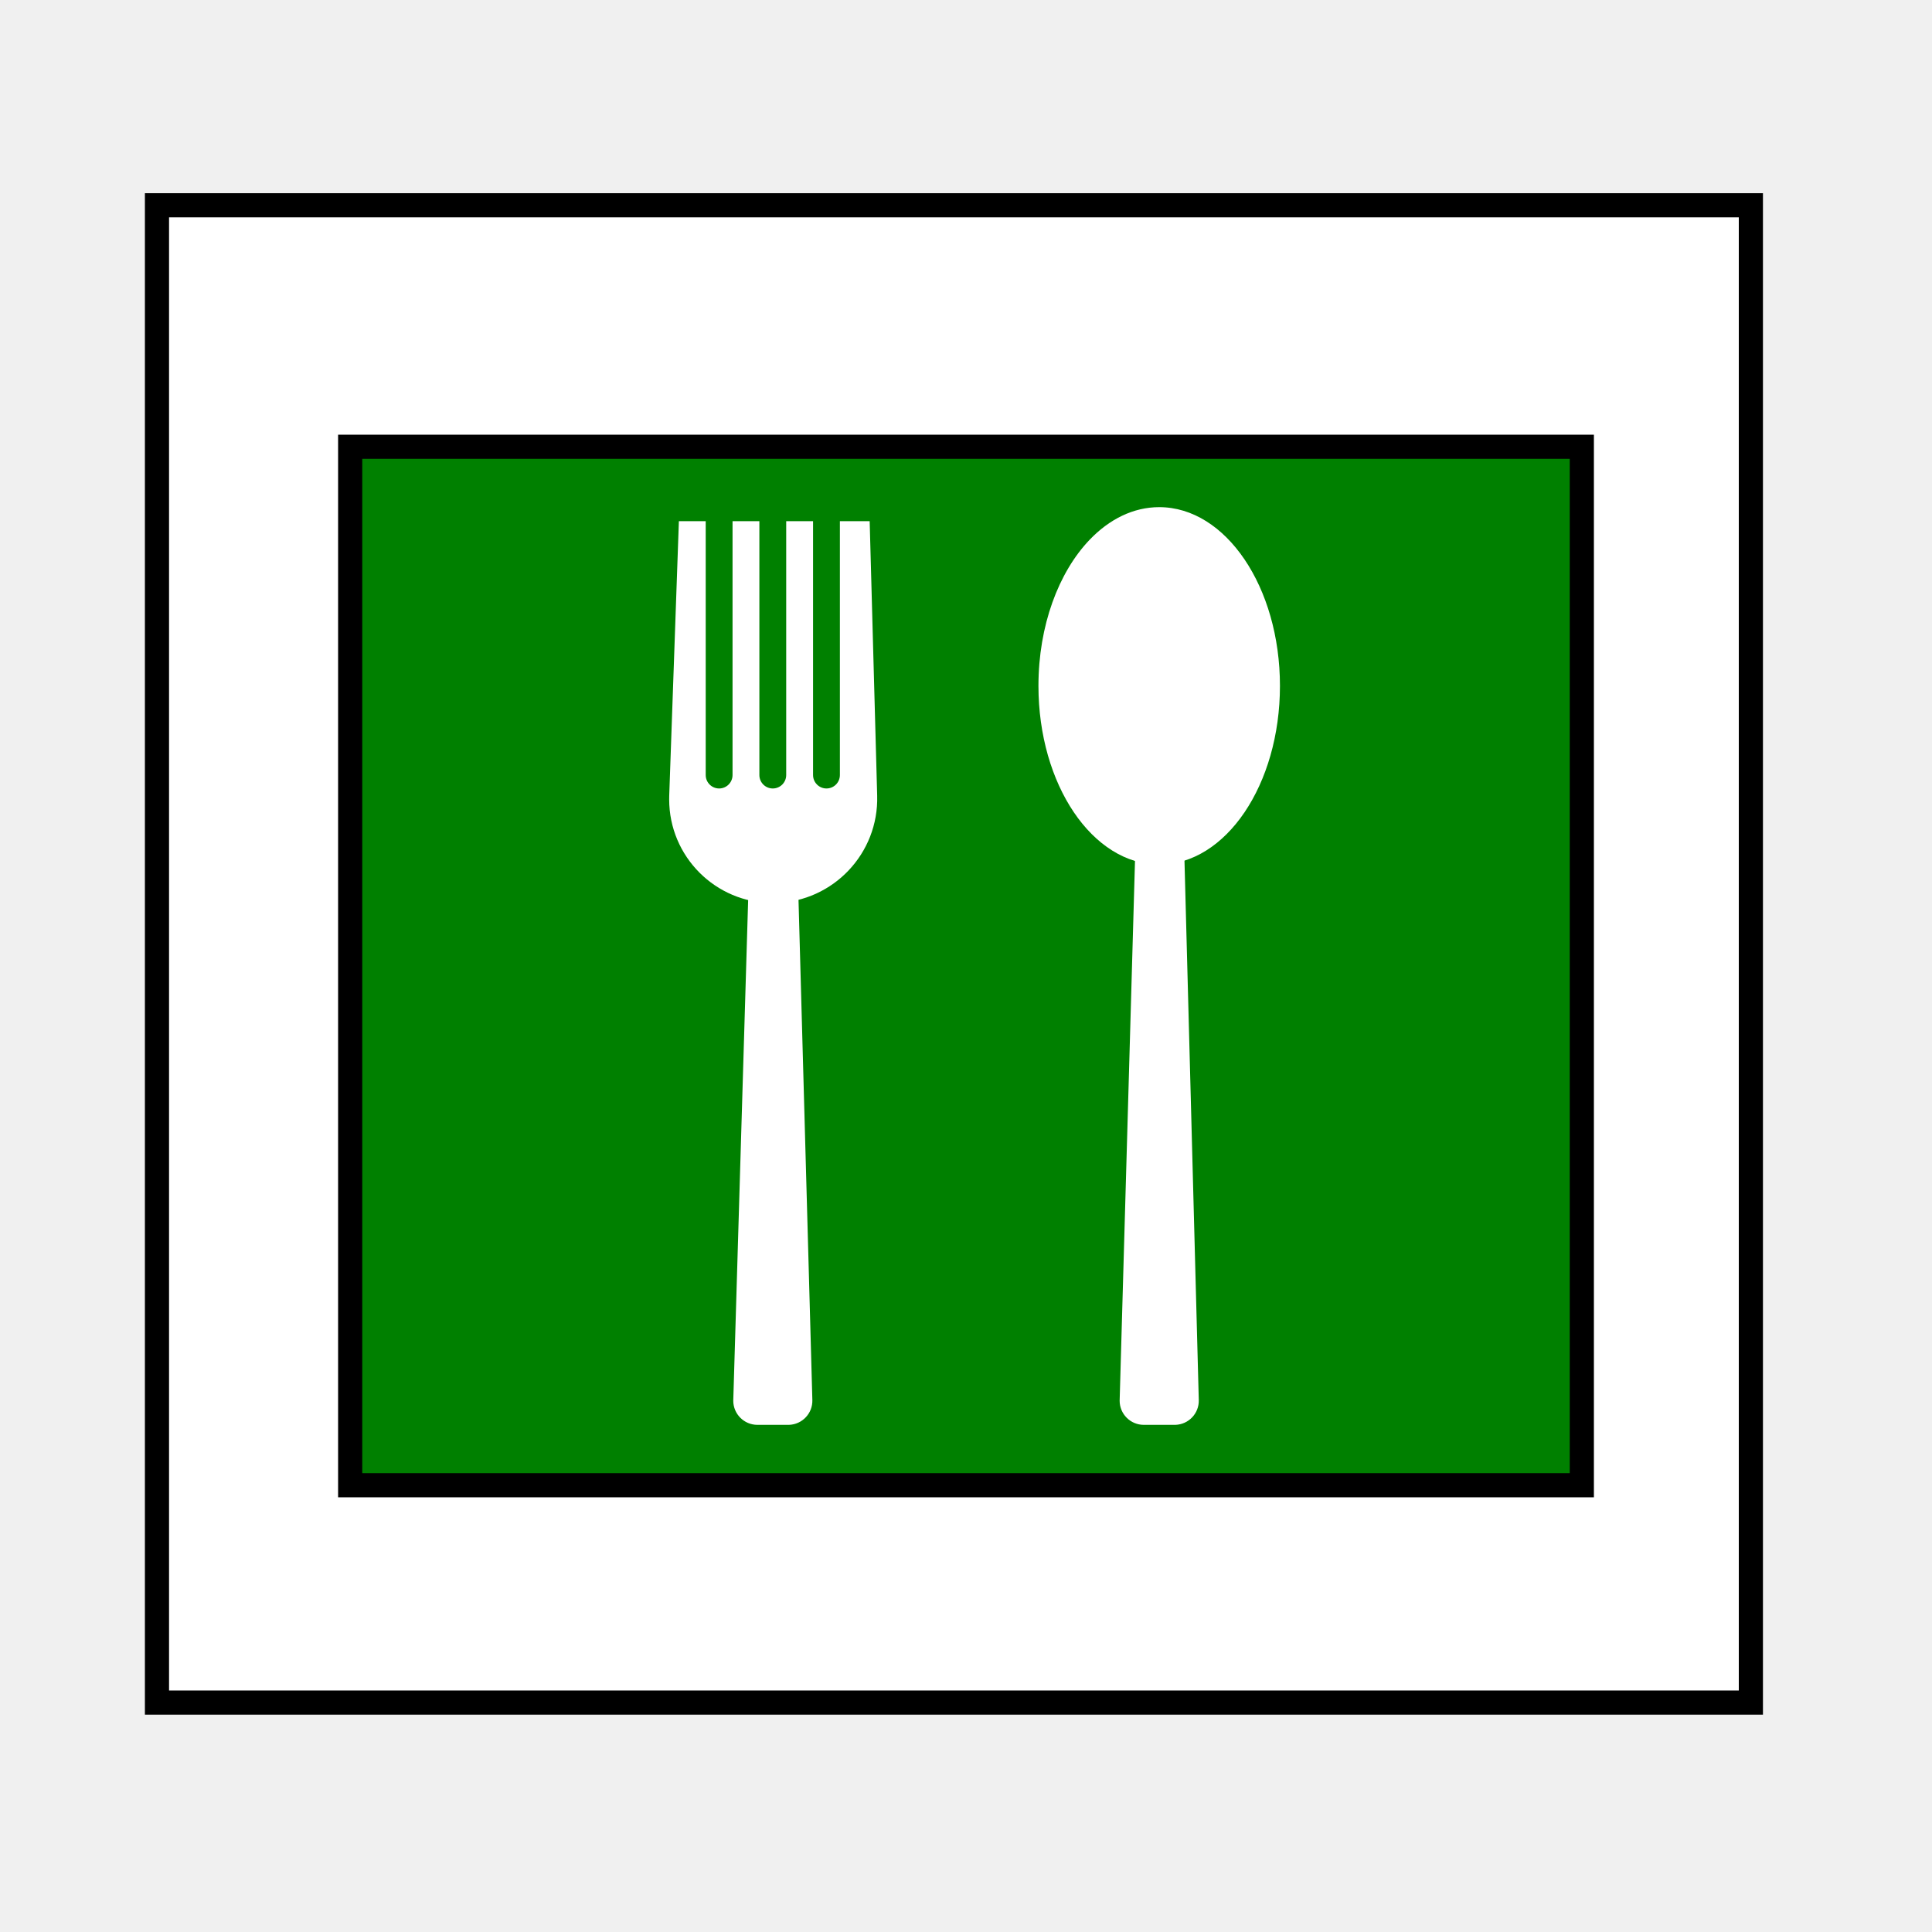
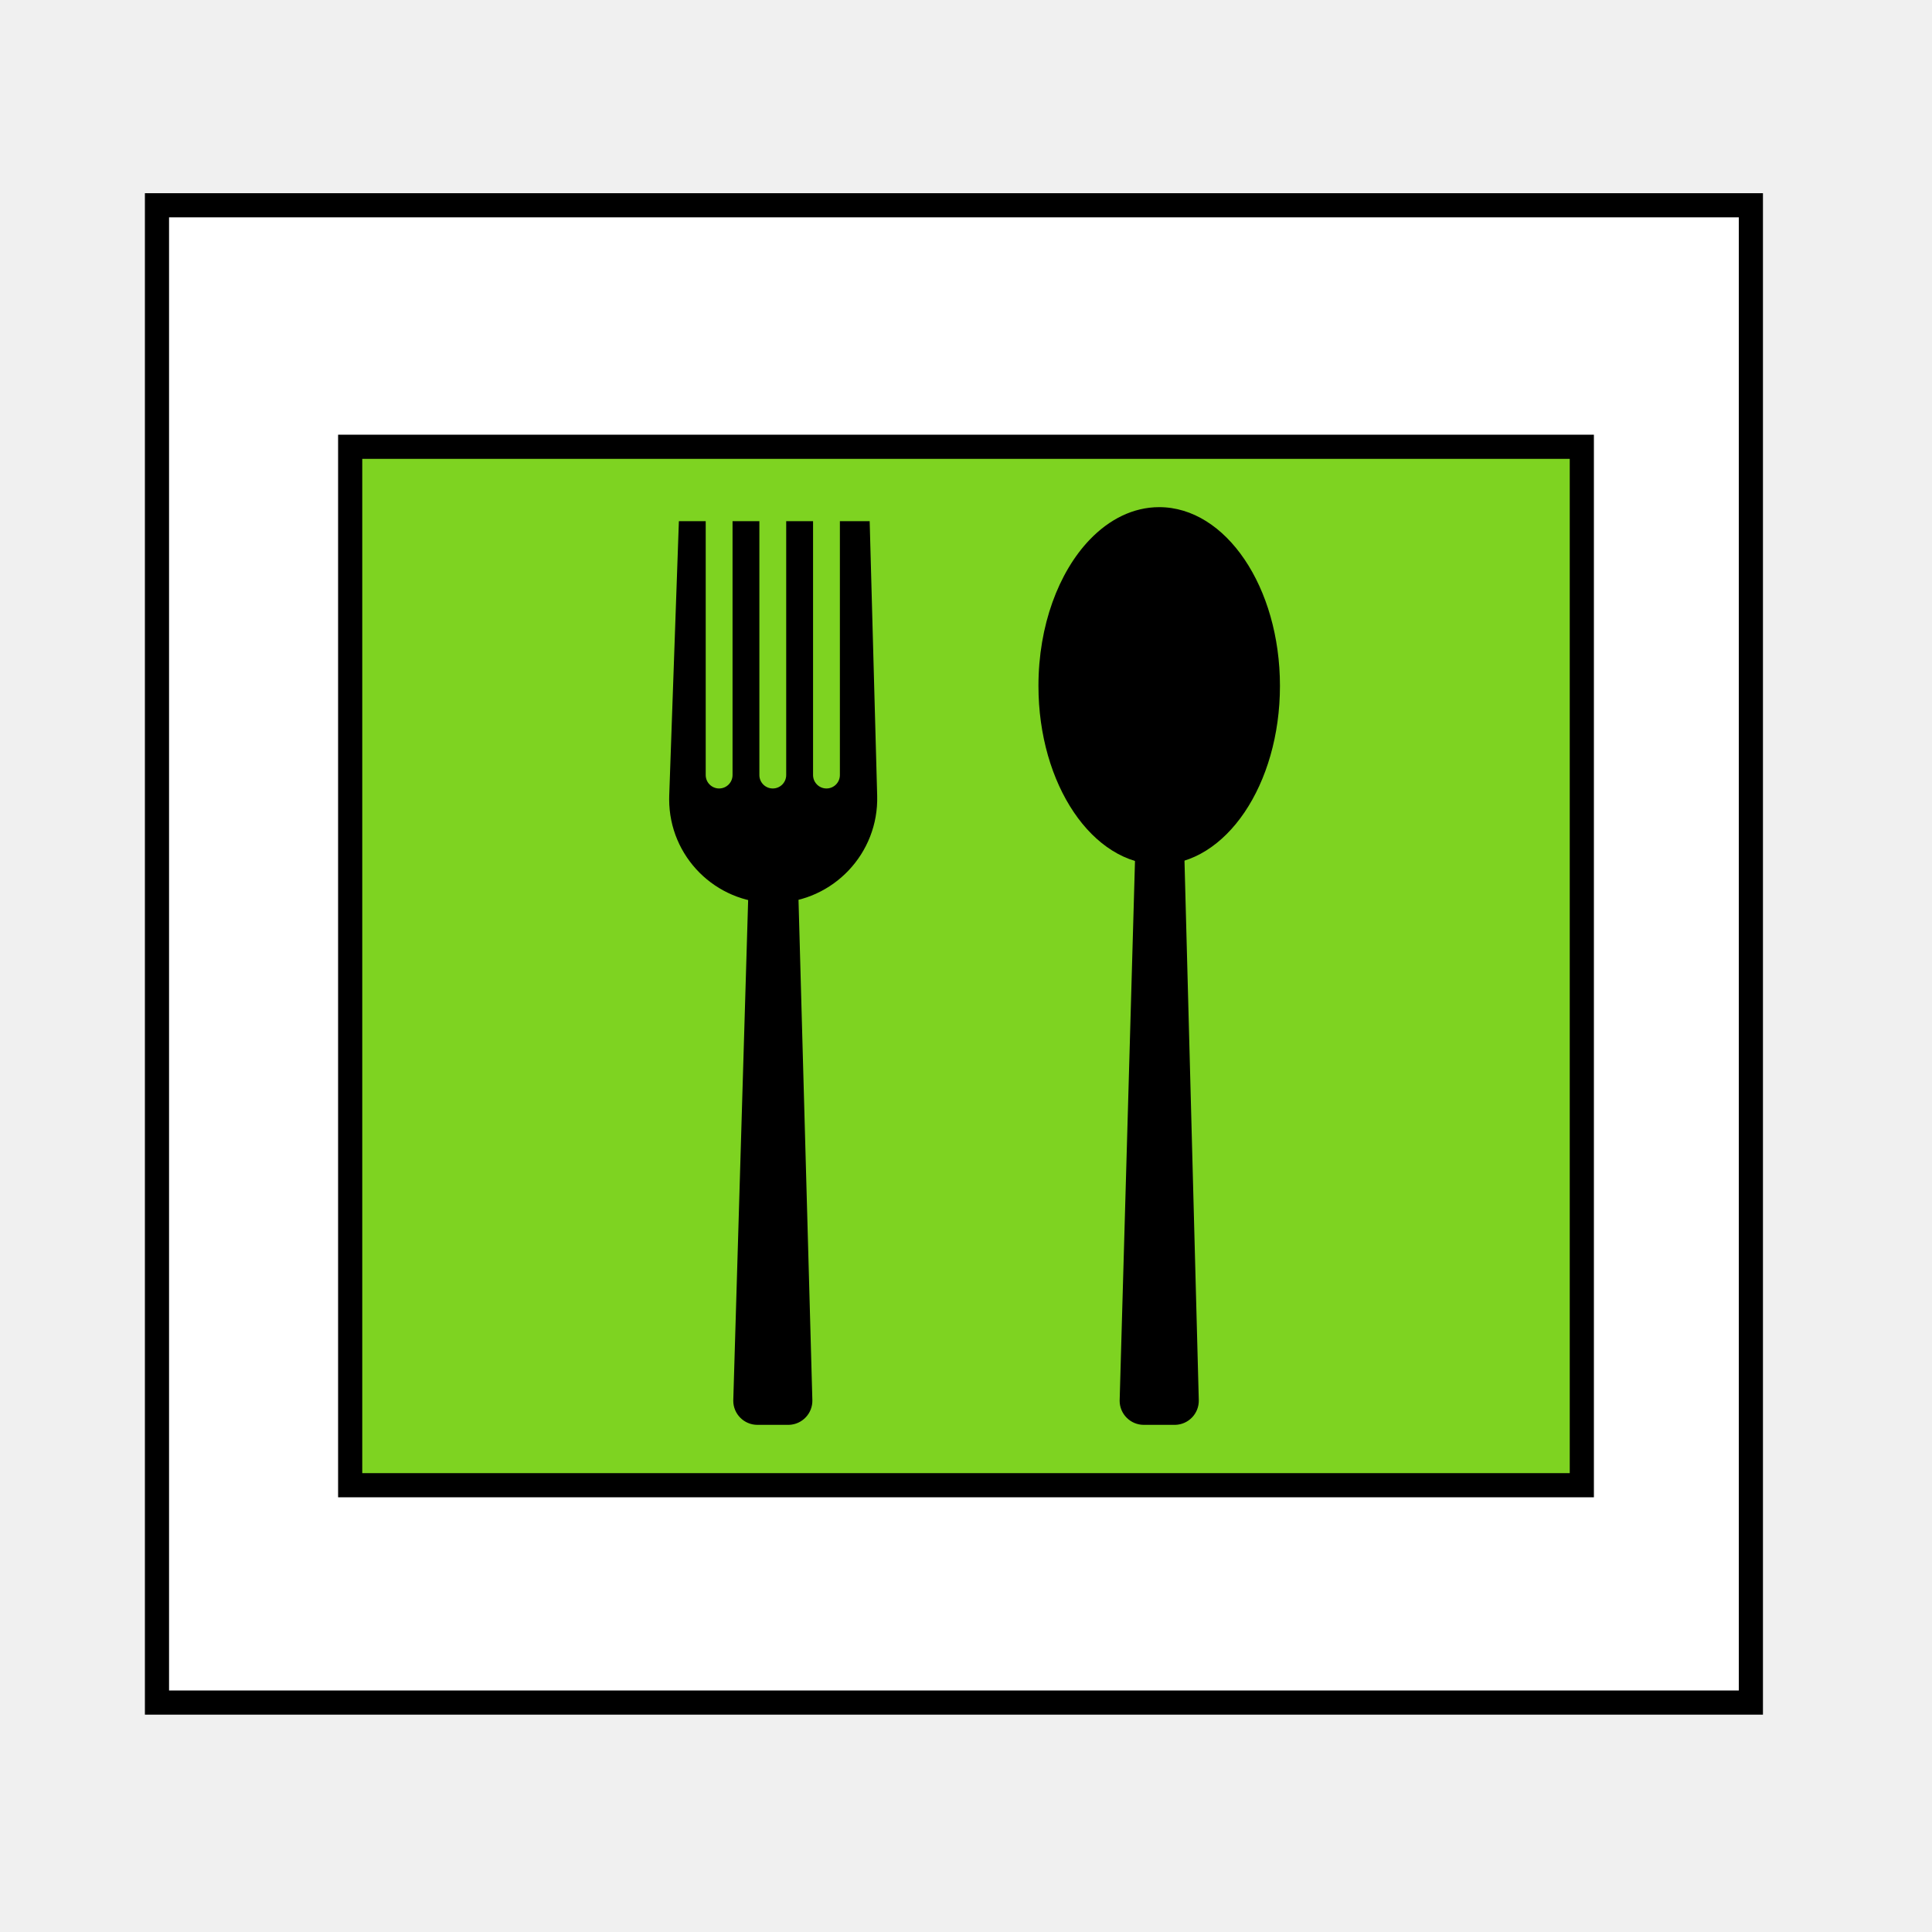
<svg xmlns="http://www.w3.org/2000/svg" width="80px" height="80px" viewBox="0 0 80 80" version="1.1">
  <g id="dinner" stroke="none" stroke-width="1" fill="none" fill-rule="evenodd">
    <rect id="Rectangle" stroke="#000000" fill="#FFFFFF" x="6.5" y="8.5" width="66" height="62" />
-     <rect id="Rectangle" stroke="#000000" fill="#008000" x="14.5" y="18.5" width="51" height="43" />
+     <rect id="Rectangle" stroke="#000000" fill="#7ED321" x="14.5" y="18.5" width="51" height="43" />
    <g id="fork-head" transform="translate(27, 20)">
-       <path d="M1.553,5.181 L12.922,5.581 L12.922,13.481 L1.554,13.792 C-0.833,13.858 -2.822,11.976 -2.887,9.588 C-2.888,9.549 -2.889,9.509 -2.889,9.47 L-2.889,9.47 C-2.889,7.1 -0.968,5.179 1.402,5.179 C1.452,5.179 1.503,5.18 1.553,5.181 Z" id="Rectangle" fill="#FFFFFF" transform="translate(5.016637, 9.486486) rotate(-90) translate(-5.016637, -9.486486) " />
-       <rect id="Rectangle-Copy" fill="#008000" x="2.222" y="0" width="1.111" height="12.649" rx="0.556" />
-       <rect id="Rectangle-Copy-2" fill="#008000" x="4.444" y="0" width="1.111" height="12.649" rx="0.556" />
-       <rect id="Rectangle-Copy-3" fill="#008000" x="6.667" y="0" width="1.111" height="12.649" rx="0.556" />
-       <path d="M5.024,14.757 L5.025,14.757 C5.565,14.757 6.007,15.187 6.022,15.727 L6.638,37.972 C6.654,38.524 6.218,38.984 5.666,39 C5.657,39 5.648,39 5.639,39 L4.363,39 C3.811,39 3.363,38.552 3.363,38 C3.363,37.99 3.364,37.98 3.364,37.97 L4.025,15.727 C4.041,15.187 4.484,14.757 5.024,14.757 Z" id="Rectangle" fill="#FFFFFF" />
+       <path d="M1.553,5.181 L12.922,5.581 L12.922,13.481 L1.554,13.792 C-0.833,13.858 -2.822,11.976 -2.887,9.588 C-2.888,9.549 -2.889,9.509 -2.889,9.47 L-2.889,9.47 C-2.889,7.1 -0.968,5.179 1.402,5.179 C1.452,5.179 1.503,5.18 1.553,5.181 Z" id="Rectangle" fill="#000000" transform="translate(5.016637, 9.486486) rotate(-90) translate(-5.016637, -9.486486) " />
+       <rect id="Rectangle-Copy" fill="#7ED321" x="2.222" y="0" width="1.111" height="12.649" rx="0.556" />
+       <rect id="Rectangle-Copy-2" fill="#7ED321" x="4.444" y="0" width="1.111" height="12.649" rx="0.556" />
+       <rect id="Rectangle-Copy-3" fill="#7ED321" x="6.667" y="0" width="1.111" height="12.649" rx="0.556" />
+       <path d="M5.024,14.757 L5.025,14.757 C5.565,14.757 6.007,15.187 6.022,15.727 L6.638,37.972 C6.654,38.524 6.218,38.984 5.666,39 C5.657,39 5.648,39 5.639,39 L4.363,39 C3.811,39 3.363,38.552 3.363,38 C3.363,37.99 3.364,37.98 3.364,37.97 L4.025,15.727 C4.041,15.187 4.484,14.757 5.024,14.757 Z" id="Rectangle" fill="#000000" />
    </g>
-     <g id="spoon-head" transform="translate(43, 21)" fill="#FFFFFF">
+     <g id="spoon-head" transform="translate(43, 21)" fill="#000000">
      <path d="M5.025,12.686 L5.025,12.686 C5.565,12.686 6.007,13.116 6.021,13.656 L6.639,36.973 C6.654,37.526 6.218,37.985 5.666,38 C5.657,38 5.649,38 5.64,38 L4.362,38 C3.81,38 3.362,37.552 3.362,37 C3.362,36.991 3.362,36.981 3.363,36.972 L4.026,13.656 C4.041,13.116 4.484,12.686 5.025,12.686 Z" id="Rectangle" />
      <g id="Oval-2">
        <path d="M5,14.8 C7.761,14.8 10,11.487 10,7.4 C10,3.313 7.761,0 5,0 C3.925,0 2.93,0.502 2.115,1.355 C0.835,2.695 0,4.903 0,7.4 C0,11.487 2.239,14.8 5,14.8 Z" id="Oval" />
      </g>
    </g>
  </g>
</svg>
